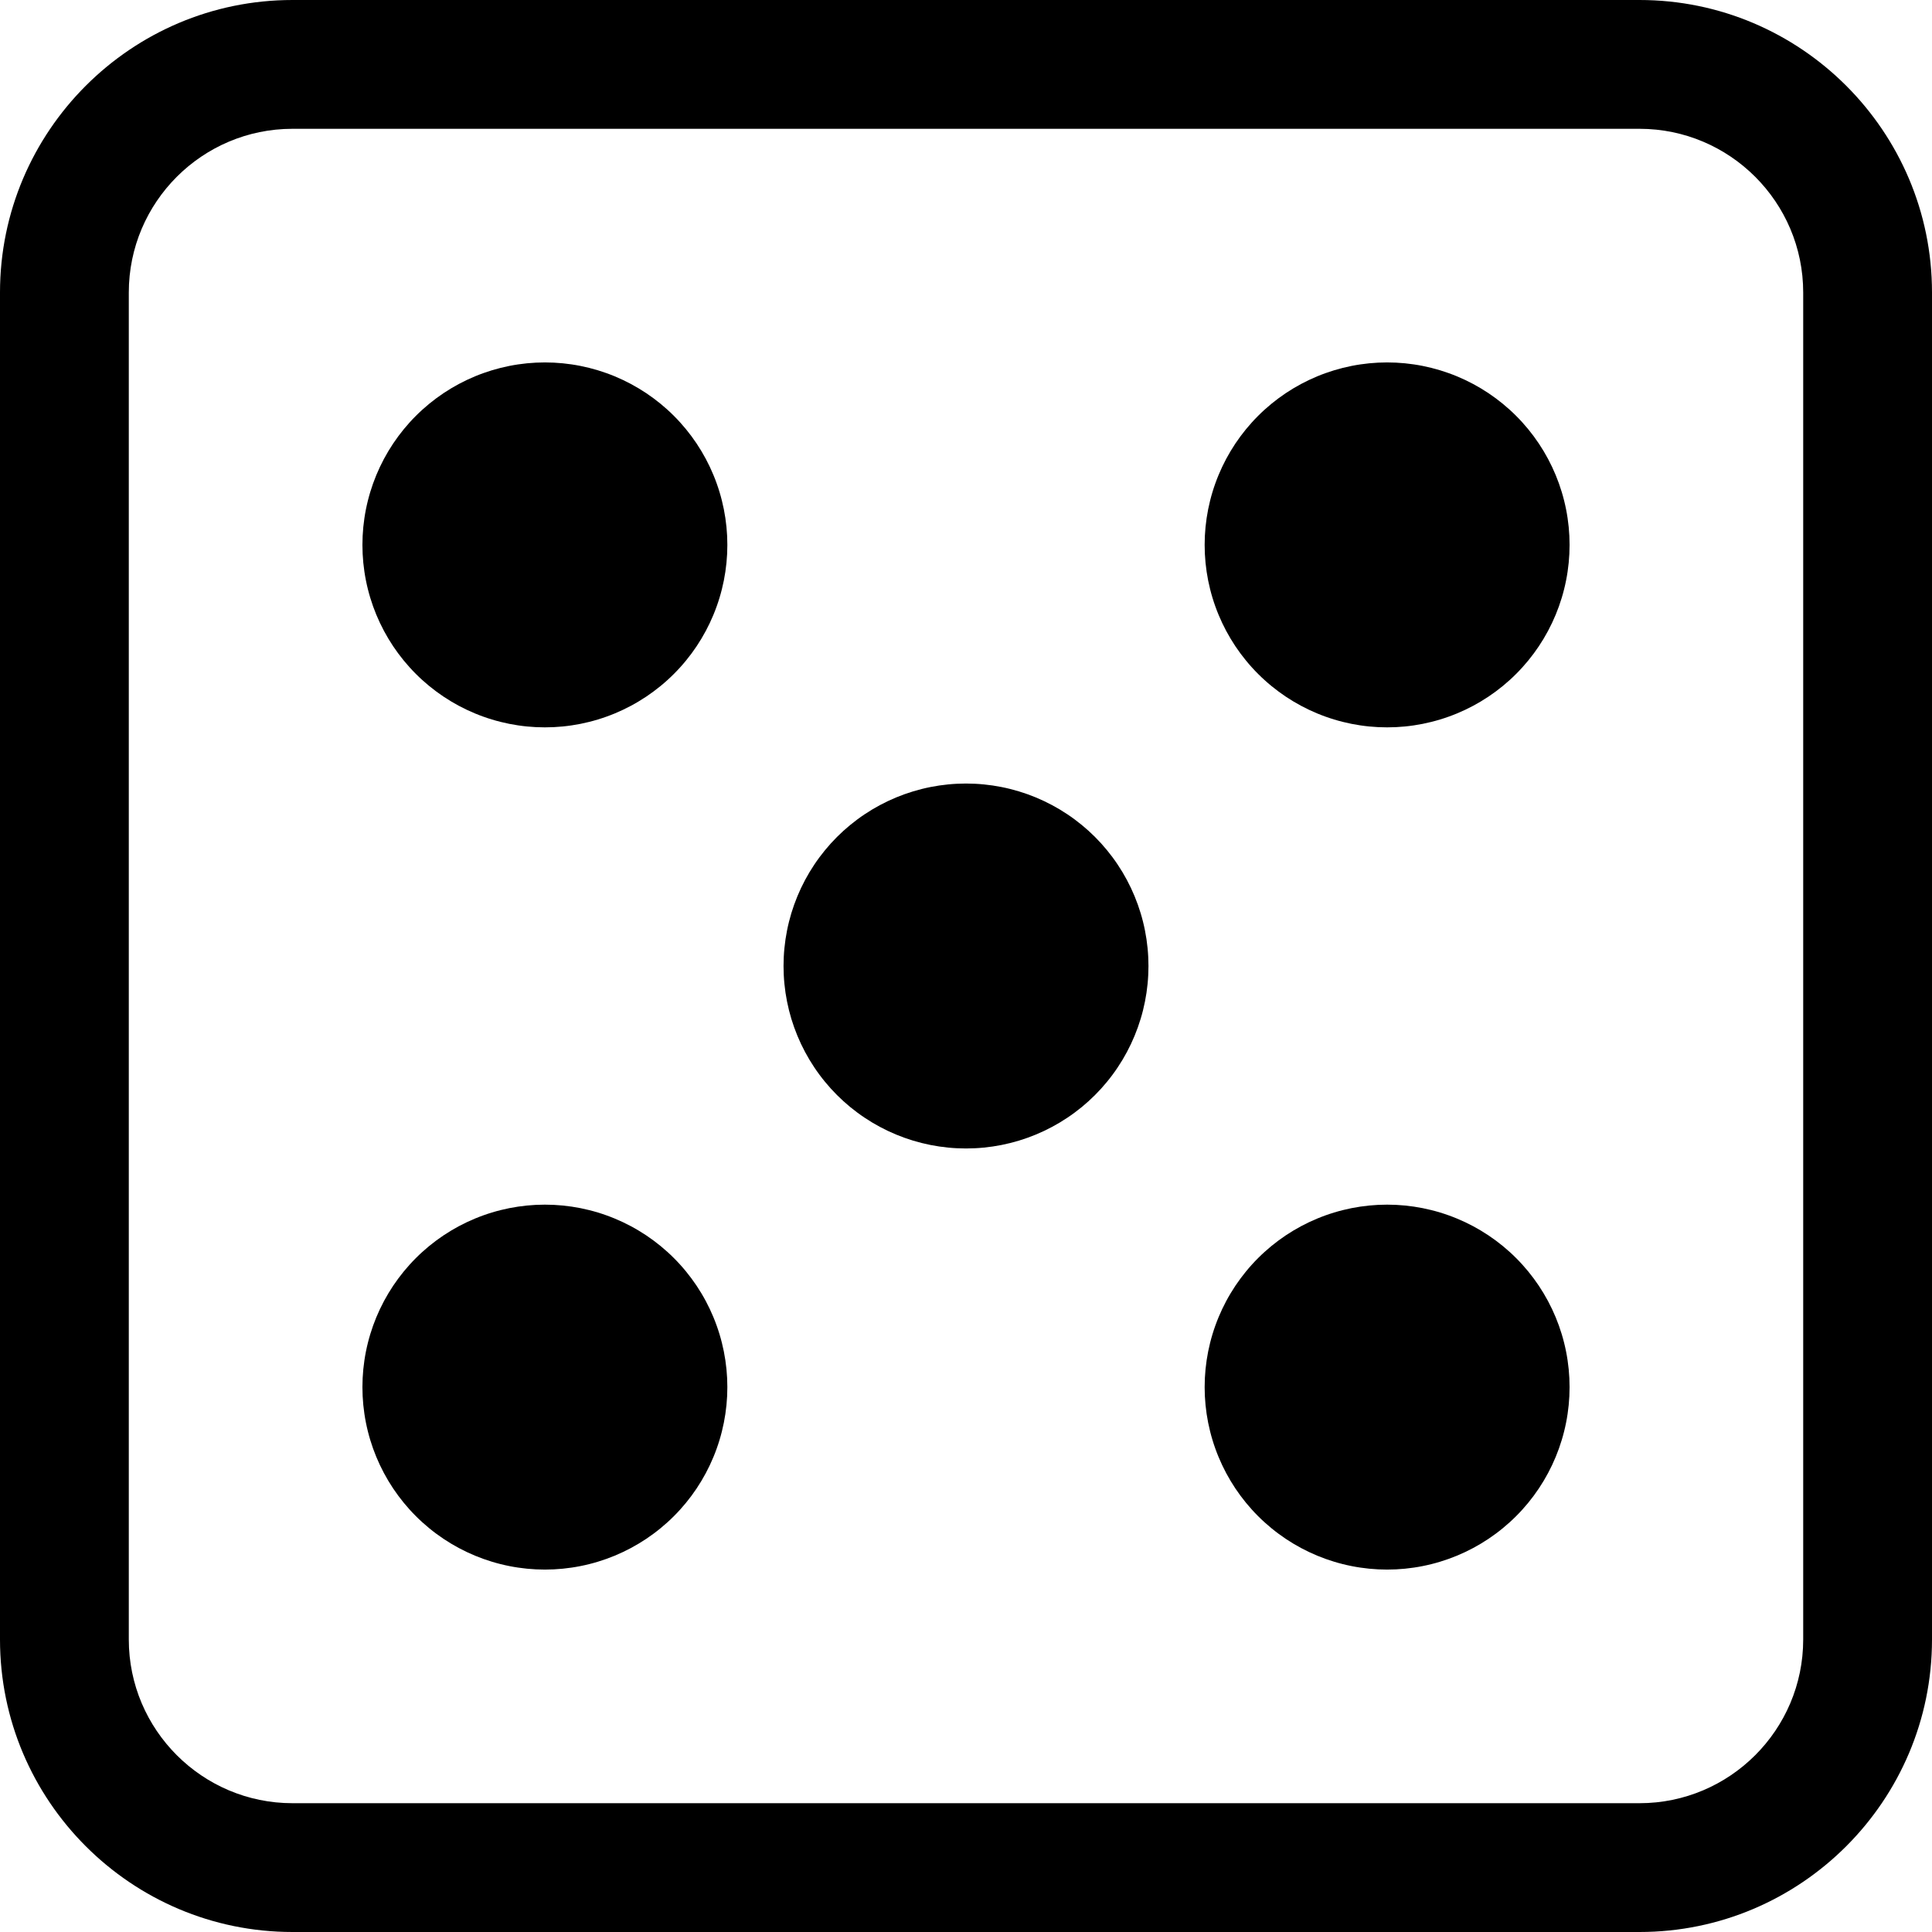
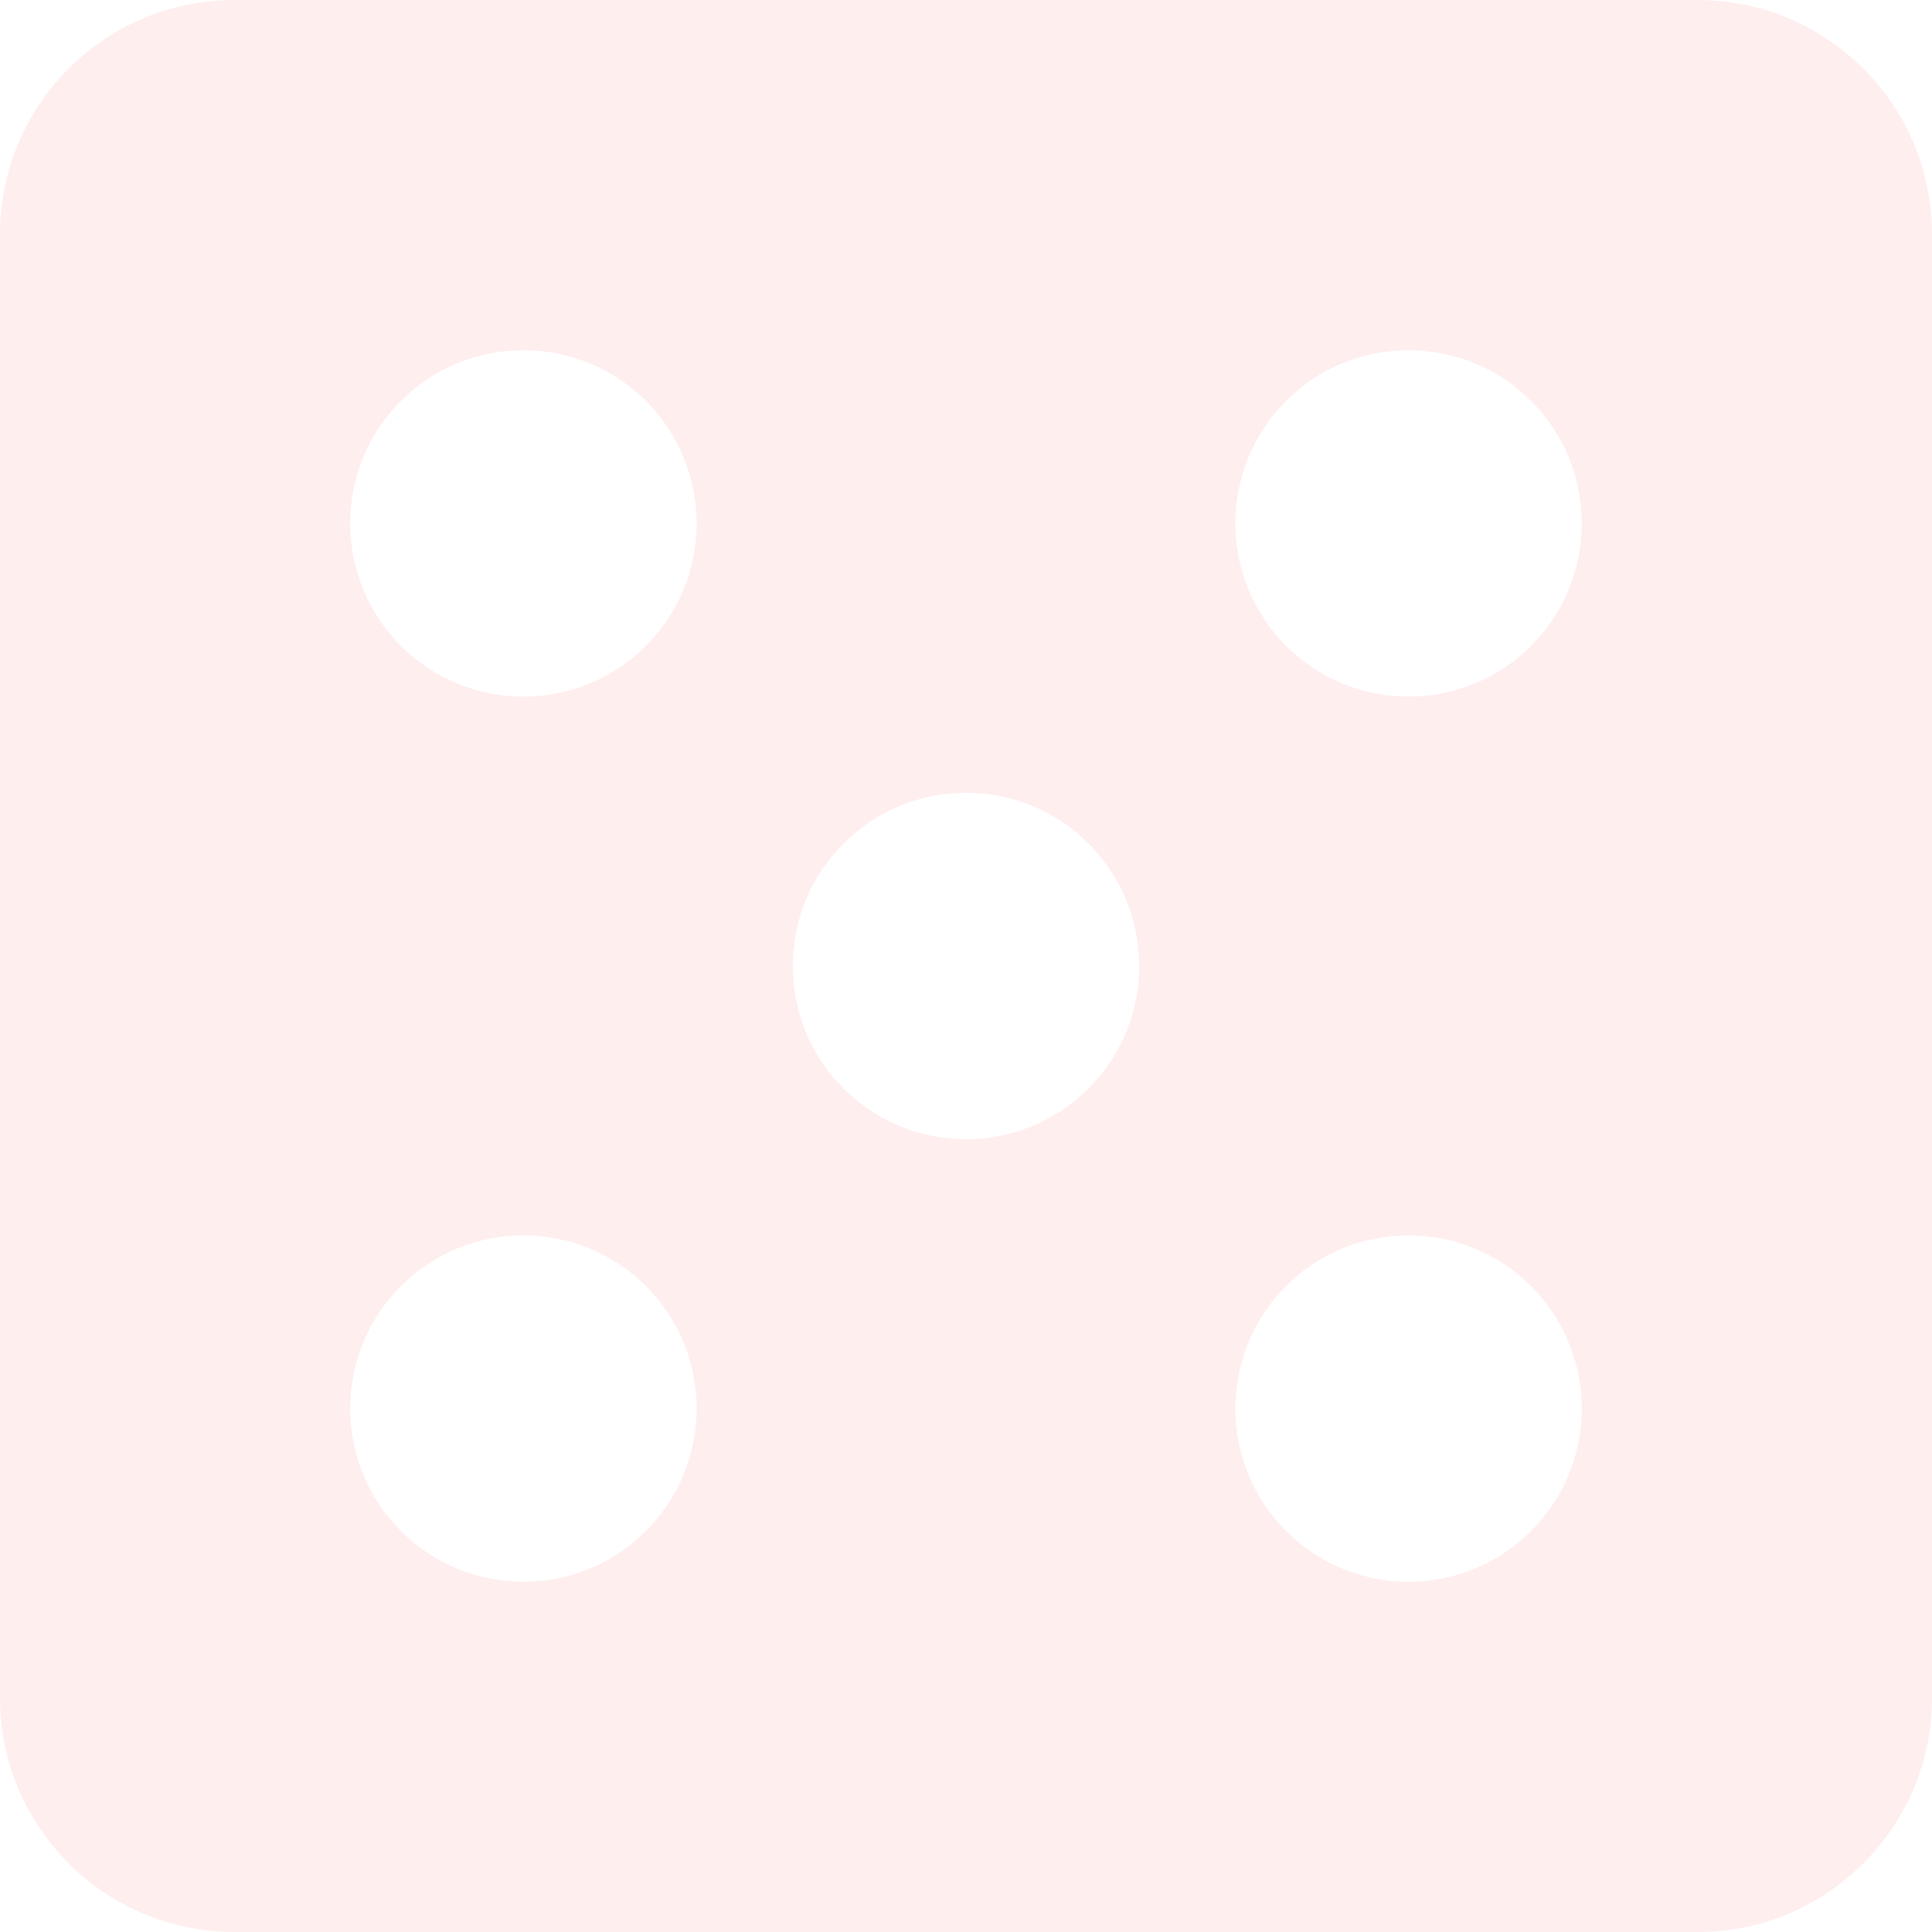
- <svg xmlns="http://www.w3.org/2000/svg" width="810" viewBox="0 0 810 810" height="810" version="1.0">
-   <path d="M 687.375 810 L 122.625 810 C 55.012 810 0 754.992 0 687.375 L 0 122.625 C 0 55.012 55.012 0 122.625 0 L 687.375 0 C 754.988 0 810 55.012 810 122.625 L 810 687.379 C 810 754.992 754.988 810 687.375 810 Z M 122.625 54 C 84.789 54 54 84.781 54 122.625 L 54 687.379 C 54 725.219 84.789 756 122.625 756 L 687.375 756 C 725.211 756 756 725.219 756 687.375 L 756 122.625 C 756 84.781 725.211 54 687.375 54 Z M 122.625 54" />
-   <path d="M 304.945 581.555 C 304.945 582.805 304.914 584.055 304.855 585.309 C 304.793 586.559 304.699 587.805 304.578 589.051 C 304.453 590.297 304.301 591.539 304.117 592.777 C 303.934 594.016 303.719 595.25 303.477 596.477 C 303.23 597.707 302.957 598.926 302.652 600.141 C 302.348 601.355 302.016 602.562 301.652 603.758 C 301.289 604.957 300.895 606.145 300.473 607.324 C 300.051 608.504 299.602 609.672 299.121 610.828 C 298.645 611.984 298.137 613.129 297.602 614.262 C 297.066 615.391 296.504 616.512 295.914 617.613 C 295.324 618.719 294.707 619.809 294.062 620.883 C 293.418 621.957 292.75 623.012 292.055 624.055 C 291.359 625.094 290.637 626.117 289.891 627.125 C 289.145 628.129 288.375 629.117 287.582 630.082 C 286.789 631.051 285.969 632 285.129 632.926 C 284.289 633.855 283.426 634.762 282.539 635.645 C 281.656 636.531 280.75 637.395 279.82 638.234 C 278.895 639.074 277.945 639.895 276.977 640.688 C 276.008 641.48 275.023 642.254 274.016 642.996 C 273.012 643.742 271.988 644.465 270.949 645.16 C 269.906 645.855 268.848 646.523 267.773 647.168 C 266.703 647.812 265.613 648.43 264.508 649.02 C 263.402 649.609 262.285 650.172 261.156 650.707 C 260.023 651.242 258.879 651.75 257.723 652.23 C 256.566 652.707 255.398 653.16 254.219 653.582 C 253.039 654.004 251.852 654.395 250.652 654.758 C 249.457 655.121 248.25 655.457 247.035 655.758 C 245.82 656.062 244.598 656.34 243.371 656.582 C 242.145 656.828 240.91 657.039 239.672 657.223 C 238.434 657.406 237.191 657.562 235.945 657.684 C 234.699 657.809 233.449 657.898 232.199 657.961 C 230.949 658.023 229.699 658.051 228.445 658.051 C 227.195 658.051 225.945 658.023 224.691 657.961 C 223.441 657.898 222.195 657.809 220.949 657.684 C 219.703 657.562 218.461 657.406 217.223 657.223 C 215.984 657.039 214.75 656.828 213.523 656.582 C 212.293 656.34 211.074 656.062 209.859 655.758 C 208.645 655.457 207.438 655.121 206.242 654.758 C 205.043 654.395 203.855 654.004 202.676 653.582 C 201.496 653.16 200.328 652.707 199.172 652.23 C 198.016 651.75 196.871 651.242 195.738 650.707 C 194.609 650.172 193.488 649.609 192.387 649.02 C 191.281 648.43 190.191 647.812 189.117 647.168 C 188.043 646.523 186.988 645.855 185.945 645.16 C 184.906 644.465 183.883 643.742 182.875 642.996 C 181.871 642.254 180.883 641.48 179.918 640.688 C 178.949 639.895 178 639.074 177.074 638.234 C 176.145 637.395 175.238 636.531 174.355 635.645 C 173.469 634.762 172.605 633.855 171.766 632.926 C 170.926 632 170.105 631.051 169.312 630.082 C 168.52 629.117 167.75 628.129 167.004 627.125 C 166.258 626.117 165.535 625.094 164.84 624.055 C 164.145 623.012 163.477 621.957 162.832 620.883 C 162.188 619.809 161.57 618.719 160.98 617.613 C 160.391 616.512 159.828 615.391 159.293 614.262 C 158.758 613.129 158.25 611.984 157.77 610.828 C 157.293 609.672 156.84 608.504 156.418 607.324 C 155.996 606.145 155.605 604.957 155.242 603.758 C 154.879 602.562 154.543 601.355 154.242 600.141 C 153.938 598.926 153.66 597.707 153.418 596.477 C 153.172 595.25 152.961 594.016 152.777 592.777 C 152.594 591.539 152.438 590.297 152.316 589.051 C 152.195 587.805 152.102 586.559 152.039 585.309 C 151.98 584.055 151.949 582.805 151.949 581.555 C 151.949 580.301 151.98 579.051 152.039 577.801 C 152.102 576.551 152.195 575.301 152.316 574.055 C 152.438 572.809 152.594 571.566 152.777 570.328 C 152.961 569.09 153.172 567.855 153.418 566.629 C 153.66 565.402 153.938 564.18 154.242 562.965 C 154.543 561.75 154.879 560.543 155.242 559.348 C 155.605 558.148 155.996 556.961 156.418 555.781 C 156.84 554.602 157.293 553.434 157.77 552.277 C 158.25 551.121 158.758 549.977 159.293 548.844 C 159.828 547.715 160.391 546.598 160.98 545.492 C 161.57 544.387 162.188 543.297 162.832 542.227 C 163.477 541.152 164.145 540.094 164.84 539.051 C 165.535 538.012 166.258 536.988 167.004 535.984 C 167.75 534.977 168.52 533.992 169.312 533.023 C 170.105 532.055 170.926 531.105 171.766 530.18 C 172.605 529.25 173.469 528.344 174.355 527.461 C 175.238 526.574 176.145 525.711 177.074 524.871 C 178 524.031 178.949 523.215 179.918 522.418 C 180.883 521.625 181.871 520.855 182.875 520.109 C 183.883 519.363 184.906 518.641 185.945 517.945 C 186.988 517.25 188.043 516.582 189.117 515.938 C 190.191 515.293 191.281 514.676 192.387 514.086 C 193.488 513.496 194.609 512.934 195.738 512.398 C 196.871 511.863 198.016 511.355 199.172 510.879 C 200.328 510.398 201.496 509.949 202.676 509.527 C 203.855 509.105 205.043 508.711 206.242 508.348 C 207.438 507.984 208.645 507.652 209.859 507.348 C 211.074 507.043 212.293 506.77 213.523 506.523 C 214.75 506.281 215.984 506.066 217.223 505.883 C 218.461 505.699 219.703 505.547 220.949 505.422 C 222.195 505.301 223.441 505.207 224.691 505.145 C 225.945 505.086 227.195 505.055 228.445 505.055 C 229.699 505.055 230.949 505.086 232.199 505.145 C 233.449 505.207 234.699 505.301 235.945 505.422 C 237.191 505.547 238.434 505.699 239.672 505.883 C 240.91 506.066 242.145 506.281 243.371 506.523 C 244.598 506.77 245.82 507.043 247.035 507.348 C 248.25 507.652 249.457 507.984 250.652 508.348 C 251.852 508.711 253.039 509.105 254.219 509.527 C 255.398 509.949 256.566 510.398 257.723 510.879 C 258.879 511.355 260.023 511.863 261.156 512.398 C 262.285 512.934 263.402 513.496 264.508 514.086 C 265.613 514.676 266.703 515.293 267.773 515.938 C 268.848 516.582 269.906 517.25 270.949 517.945 C 271.988 518.641 273.012 519.363 274.016 520.109 C 275.023 520.855 276.008 521.625 276.977 522.418 C 277.945 523.215 278.895 524.031 279.82 524.871 C 280.75 525.711 281.656 526.574 282.539 527.461 C 283.426 528.344 284.289 529.25 285.129 530.18 C 285.969 531.105 286.789 532.055 287.582 533.023 C 288.375 533.992 289.145 534.977 289.891 535.984 C 290.637 536.988 291.359 538.012 292.055 539.051 C 292.75 540.094 293.418 541.152 294.062 542.227 C 294.707 543.297 295.324 544.387 295.914 545.492 C 296.504 546.598 297.066 547.715 297.602 548.844 C 298.137 549.977 298.645 551.121 299.121 552.277 C 299.602 553.434 300.051 554.602 300.473 555.781 C 300.895 556.961 301.289 558.148 301.652 559.348 C 302.016 560.543 302.348 561.75 302.652 562.965 C 302.957 564.18 303.23 565.402 303.477 566.629 C 303.719 567.855 303.934 569.09 304.117 570.328 C 304.301 571.566 304.453 572.809 304.578 574.055 C 304.699 575.301 304.793 576.551 304.855 577.801 C 304.914 579.051 304.945 580.301 304.945 581.555 Z M 304.945 581.555" />
-   <path d="M 658.051 228.445 C 658.051 229.699 658.02 230.949 657.961 232.199 C 657.898 233.453 657.805 234.699 657.684 235.945 C 657.562 237.191 657.406 238.434 657.223 239.672 C 657.039 240.91 656.828 242.145 656.582 243.371 C 656.34 244.598 656.062 245.82 655.758 247.035 C 655.457 248.25 655.121 249.457 654.758 250.652 C 654.395 251.852 654.004 253.039 653.582 254.219 C 653.16 255.398 652.707 256.566 652.23 257.723 C 651.75 258.879 651.242 260.023 650.707 261.156 C 650.172 262.285 649.609 263.406 649.02 264.508 C 648.43 265.613 647.812 266.703 647.168 267.777 C 646.523 268.848 645.855 269.906 645.16 270.949 C 644.465 271.988 643.742 273.012 642.996 274.02 C 642.25 275.023 641.48 276.012 640.688 276.977 C 639.895 277.945 639.074 278.895 638.234 279.82 C 637.395 280.75 636.531 281.656 635.645 282.539 C 634.762 283.426 633.855 284.289 632.926 285.129 C 632 285.969 631.051 286.789 630.082 287.582 C 629.117 288.375 628.129 289.145 627.125 289.891 C 626.117 290.637 625.094 291.359 624.055 292.055 C 623.012 292.75 621.957 293.418 620.883 294.062 C 619.809 294.707 618.719 295.324 617.613 295.914 C 616.512 296.504 615.391 297.066 614.262 297.602 C 613.129 298.137 611.984 298.645 610.828 299.125 C 609.672 299.602 608.504 300.055 607.324 300.473 C 606.145 300.895 604.957 301.289 603.758 301.652 C 602.562 302.016 601.355 302.348 600.141 302.652 C 598.926 302.957 597.707 303.23 596.477 303.477 C 595.25 303.719 594.016 303.934 592.777 304.117 C 591.539 304.301 590.297 304.457 589.051 304.578 C 587.805 304.699 586.559 304.793 585.305 304.855 C 584.055 304.914 582.805 304.945 581.555 304.945 C 580.301 304.945 579.051 304.914 577.801 304.855 C 576.551 304.793 575.301 304.699 574.055 304.578 C 572.809 304.457 571.566 304.301 570.328 304.117 C 569.09 303.934 567.855 303.719 566.629 303.477 C 565.402 303.23 564.18 302.957 562.965 302.652 C 561.75 302.348 560.543 302.016 559.348 301.652 C 558.148 301.289 556.961 300.895 555.781 300.473 C 554.602 300.055 553.434 299.602 552.277 299.125 C 551.121 298.645 549.977 298.137 548.844 297.602 C 547.715 297.066 546.594 296.504 545.492 295.914 C 544.387 295.324 543.297 294.707 542.223 294.062 C 541.152 293.418 540.094 292.75 539.051 292.055 C 538.012 291.359 536.988 290.637 535.984 289.891 C 534.977 289.145 533.992 288.375 533.023 287.582 C 532.055 286.789 531.105 285.969 530.18 285.129 C 529.25 284.289 528.344 283.426 527.461 282.539 C 526.574 281.656 525.711 280.75 524.871 279.82 C 524.031 278.895 523.211 277.945 522.418 276.977 C 521.625 276.012 520.855 275.023 520.109 274.02 C 519.363 273.012 518.641 271.988 517.945 270.949 C 517.25 269.906 516.582 268.848 515.938 267.777 C 515.293 266.703 514.676 265.613 514.086 264.508 C 513.496 263.406 512.934 262.285 512.398 261.156 C 511.863 260.023 511.355 258.879 510.879 257.723 C 510.398 256.566 509.949 255.398 509.527 254.219 C 509.105 253.039 508.711 251.852 508.348 250.652 C 507.984 249.457 507.652 248.25 507.348 247.035 C 507.043 245.82 506.77 244.598 506.523 243.371 C 506.281 242.145 506.066 240.91 505.883 239.672 C 505.699 238.434 505.547 237.191 505.422 235.945 C 505.301 234.699 505.207 233.453 505.145 232.199 C 505.086 230.949 505.055 229.699 505.055 228.445 C 505.055 227.195 505.086 225.945 505.145 224.695 C 505.207 223.441 505.301 222.195 505.422 220.949 C 505.547 219.703 505.699 218.461 505.883 217.223 C 506.066 215.984 506.281 214.75 506.523 213.523 C 506.77 212.297 507.043 211.074 507.348 209.859 C 507.652 208.645 507.984 207.438 508.348 206.242 C 508.711 205.043 509.105 203.855 509.527 202.676 C 509.949 201.496 510.398 200.328 510.879 199.172 C 511.355 198.016 511.863 196.871 512.398 195.738 C 512.934 194.609 513.496 193.488 514.086 192.387 C 514.676 191.281 515.293 190.191 515.938 189.117 C 516.582 188.047 517.25 186.988 517.945 185.945 C 518.641 184.906 519.363 183.883 520.109 182.875 C 520.855 181.871 521.625 180.883 522.418 179.918 C 523.211 178.949 524.031 178 524.871 177.074 C 525.711 176.145 526.574 175.238 527.461 174.355 C 528.344 173.469 529.25 172.605 530.18 171.766 C 531.105 170.926 532.055 170.105 533.023 169.312 C 533.992 168.52 534.977 167.75 535.984 167.004 C 536.988 166.258 538.012 165.535 539.051 164.84 C 540.094 164.145 541.152 163.477 542.223 162.832 C 543.297 162.188 544.387 161.57 545.492 160.98 C 546.594 160.391 547.715 159.828 548.844 159.293 C 549.977 158.758 551.121 158.25 552.277 157.77 C 553.434 157.293 554.602 156.84 555.781 156.422 C 556.961 156 558.148 155.605 559.348 155.242 C 560.543 154.879 561.75 154.547 562.965 154.242 C 564.18 153.938 565.402 153.664 566.629 153.418 C 567.855 153.172 569.09 152.961 570.328 152.777 C 571.566 152.594 572.809 152.438 574.055 152.316 C 575.301 152.195 576.551 152.102 577.801 152.039 C 579.051 151.98 580.301 151.949 581.555 151.949 C 582.805 151.949 584.055 151.98 585.305 152.039 C 586.559 152.102 587.805 152.195 589.051 152.316 C 590.297 152.438 591.539 152.594 592.777 152.777 C 594.016 152.961 595.25 153.172 596.477 153.418 C 597.703 153.664 598.926 153.938 600.141 154.242 C 601.355 154.547 602.562 154.879 603.758 155.242 C 604.957 155.605 606.145 156 607.324 156.422 C 608.504 156.84 609.672 157.293 610.828 157.77 C 611.984 158.25 613.129 158.758 614.262 159.293 C 615.391 159.828 616.512 160.391 617.613 160.98 C 618.719 161.57 619.809 162.188 620.883 162.832 C 621.957 163.477 623.012 164.145 624.055 164.84 C 625.094 165.535 626.117 166.258 627.125 167.004 C 628.129 167.75 629.117 168.52 630.082 169.312 C 631.051 170.105 632 170.926 632.926 171.766 C 633.855 172.605 634.762 173.469 635.645 174.355 C 636.531 175.238 637.395 176.145 638.234 177.074 C 639.074 178 639.895 178.949 640.688 179.918 C 641.48 180.883 642.25 181.871 642.996 182.875 C 643.742 183.883 644.465 184.906 645.16 185.945 C 645.855 186.988 646.523 188.047 647.168 189.117 C 647.812 190.191 648.43 191.281 649.02 192.387 C 649.609 193.488 650.172 194.609 650.707 195.738 C 651.242 196.871 651.75 198.016 652.23 199.172 C 652.707 200.328 653.16 201.496 653.582 202.676 C 654.004 203.855 654.395 205.043 654.758 206.242 C 655.121 207.438 655.457 208.645 655.758 209.859 C 656.062 211.074 656.34 212.297 656.582 213.523 C 656.828 214.75 657.039 215.984 657.223 217.223 C 657.406 218.461 657.562 219.703 657.684 220.949 C 657.805 222.195 657.898 223.441 657.961 224.695 C 658.02 225.945 658.051 227.195 658.051 228.445 Z M 658.051 228.445" />
-   <path d="M 658.051 581.555 C 658.051 582.805 658.02 584.055 657.961 585.309 C 657.898 586.559 657.805 587.805 657.684 589.051 C 657.562 590.297 657.406 591.539 657.223 592.777 C 657.039 594.016 656.828 595.25 656.582 596.477 C 656.34 597.707 656.062 598.926 655.758 600.141 C 655.457 601.355 655.121 602.562 654.758 603.758 C 654.395 604.957 654.004 606.145 653.582 607.324 C 653.16 608.504 652.707 609.672 652.23 610.828 C 651.75 611.984 651.242 613.129 650.707 614.262 C 650.172 615.391 649.609 616.512 649.02 617.613 C 648.43 618.719 647.812 619.809 647.168 620.883 C 646.523 621.957 645.855 623.012 645.16 624.055 C 644.465 625.094 643.742 626.117 642.996 627.125 C 642.25 628.129 641.48 629.117 640.688 630.082 C 639.895 631.051 639.074 632 638.234 632.926 C 637.395 633.855 636.531 634.762 635.645 635.645 C 634.762 636.531 633.855 637.395 632.926 638.234 C 632 639.074 631.051 639.895 630.082 640.688 C 629.117 641.48 628.129 642.254 627.125 642.996 C 626.117 643.742 625.094 644.465 624.055 645.16 C 623.012 645.855 621.957 646.523 620.883 647.168 C 619.809 647.812 618.719 648.43 617.613 649.02 C 616.512 649.609 615.391 650.172 614.262 650.707 C 613.129 651.242 611.984 651.75 610.828 652.23 C 609.672 652.707 608.504 653.16 607.324 653.582 C 606.145 654.004 604.957 654.395 603.758 654.758 C 602.562 655.121 601.355 655.457 600.141 655.758 C 598.926 656.062 597.707 656.34 596.477 656.582 C 595.25 656.828 594.016 657.039 592.777 657.223 C 591.539 657.406 590.297 657.562 589.051 657.684 C 587.805 657.809 586.559 657.898 585.305 657.961 C 584.055 658.023 582.805 658.051 581.555 658.051 C 580.301 658.051 579.051 658.023 577.801 657.961 C 576.551 657.898 575.301 657.809 574.055 657.684 C 572.809 657.562 571.566 657.406 570.328 657.223 C 569.09 657.039 567.855 656.828 566.629 656.582 C 565.402 656.34 564.18 656.062 562.965 655.758 C 561.75 655.457 560.543 655.121 559.348 654.758 C 558.148 654.395 556.961 654.004 555.781 653.582 C 554.602 653.16 553.434 652.707 552.277 652.23 C 551.121 651.75 549.977 651.242 548.844 650.707 C 547.715 650.172 546.594 649.609 545.492 649.02 C 544.387 648.43 543.297 647.812 542.223 647.168 C 541.152 646.523 540.094 645.855 539.051 645.16 C 538.012 644.465 536.988 643.742 535.984 642.996 C 534.977 642.254 533.992 641.48 533.023 640.688 C 532.055 639.895 531.105 639.074 530.18 638.234 C 529.25 637.395 528.344 636.531 527.461 635.645 C 526.574 634.762 525.711 633.855 524.871 632.926 C 524.031 632 523.211 631.051 522.418 630.082 C 521.625 629.117 520.855 628.129 520.109 627.125 C 519.363 626.117 518.641 625.094 517.945 624.055 C 517.25 623.012 516.582 621.957 515.938 620.883 C 515.293 619.809 514.676 618.719 514.086 617.613 C 513.496 616.512 512.934 615.391 512.398 614.262 C 511.863 613.129 511.355 611.984 510.879 610.828 C 510.398 609.672 509.949 608.504 509.527 607.324 C 509.105 606.145 508.711 604.957 508.348 603.758 C 507.984 602.562 507.652 601.355 507.348 600.141 C 507.043 598.926 506.77 597.707 506.523 596.477 C 506.281 595.25 506.066 594.016 505.883 592.777 C 505.699 591.539 505.547 590.297 505.422 589.051 C 505.301 587.805 505.207 586.559 505.145 585.309 C 505.086 584.055 505.055 582.805 505.055 581.555 C 505.055 580.301 505.086 579.051 505.145 577.801 C 505.207 576.551 505.301 575.301 505.422 574.055 C 505.547 572.809 505.699 571.566 505.883 570.328 C 506.066 569.09 506.281 567.855 506.523 566.629 C 506.77 565.402 507.043 564.18 507.348 562.965 C 507.652 561.75 507.984 560.543 508.348 559.348 C 508.711 558.148 509.105 556.961 509.527 555.781 C 509.949 554.602 510.398 553.434 510.879 552.277 C 511.355 551.121 511.863 549.977 512.398 548.844 C 512.934 547.715 513.496 546.598 514.086 545.492 C 514.676 544.387 515.293 543.297 515.938 542.227 C 516.582 541.152 517.25 540.094 517.945 539.051 C 518.641 538.012 519.363 536.988 520.109 535.984 C 520.855 534.977 521.625 533.992 522.418 533.023 C 523.211 532.055 524.031 531.105 524.871 530.18 C 525.711 529.25 526.574 528.344 527.461 527.461 C 528.344 526.574 529.25 525.711 530.18 524.871 C 531.105 524.031 532.055 523.215 533.023 522.418 C 533.992 521.625 534.977 520.855 535.984 520.109 C 536.988 519.363 538.012 518.641 539.051 517.945 C 540.094 517.25 541.152 516.582 542.223 515.938 C 543.297 515.293 544.387 514.676 545.492 514.086 C 546.594 513.496 547.715 512.934 548.844 512.398 C 549.977 511.863 551.121 511.355 552.277 510.879 C 553.434 510.398 554.602 509.949 555.781 509.527 C 556.961 509.105 558.148 508.711 559.348 508.348 C 560.543 507.984 561.75 507.652 562.965 507.348 C 564.18 507.043 565.402 506.77 566.629 506.523 C 567.855 506.281 569.09 506.066 570.328 505.883 C 571.566 505.699 572.809 505.547 574.055 505.422 C 575.301 505.301 576.551 505.207 577.801 505.145 C 579.051 505.086 580.301 505.055 581.555 505.055 C 582.805 505.055 584.055 505.086 585.305 505.145 C 586.559 505.207 587.805 505.301 589.051 505.422 C 590.297 505.547 591.539 505.699 592.777 505.883 C 594.016 506.066 595.25 506.281 596.477 506.523 C 597.703 506.77 598.926 507.043 600.141 507.348 C 601.355 507.652 602.562 507.984 603.758 508.348 C 604.957 508.711 606.145 509.105 607.324 509.527 C 608.504 509.949 609.672 510.398 610.828 510.879 C 611.984 511.355 613.129 511.863 614.262 512.398 C 615.391 512.934 616.512 513.496 617.613 514.086 C 618.719 514.676 619.809 515.293 620.883 515.938 C 621.957 516.582 623.012 517.25 624.055 517.945 C 625.094 518.641 626.117 519.363 627.125 520.109 C 628.129 520.855 629.117 521.625 630.082 522.418 C 631.051 523.215 632 524.031 632.926 524.871 C 633.855 525.711 634.762 526.574 635.645 527.461 C 636.531 528.344 637.395 529.25 638.234 530.18 C 639.074 531.105 639.895 532.055 640.688 533.023 C 641.48 533.992 642.25 534.977 642.996 535.984 C 643.742 536.988 644.465 538.012 645.16 539.051 C 645.855 540.094 646.523 541.152 647.168 542.227 C 647.812 543.297 648.43 544.387 649.02 545.492 C 649.609 546.598 650.172 547.715 650.707 548.844 C 651.242 549.977 651.75 551.121 652.23 552.277 C 652.707 553.434 653.16 554.602 653.582 555.781 C 654.004 556.961 654.395 558.148 654.758 559.348 C 655.121 560.543 655.457 561.75 655.758 562.965 C 656.062 564.18 656.34 565.402 656.582 566.629 C 656.828 567.855 657.039 569.09 657.223 570.328 C 657.406 571.566 657.562 572.809 657.684 574.055 C 657.805 575.301 657.898 576.551 657.961 577.801 C 658.02 579.051 658.051 580.301 658.051 581.555 Z M 658.051 581.555" />
-   <path d="M 304.945 228.445 C 304.945 229.699 304.914 230.949 304.855 232.199 C 304.793 233.453 304.699 234.699 304.578 235.945 C 304.453 237.191 304.301 238.434 304.117 239.672 C 303.934 240.91 303.719 242.145 303.477 243.371 C 303.23 244.598 302.957 245.82 302.652 247.035 C 302.348 248.25 302.016 249.457 301.652 250.652 C 301.289 251.852 300.895 253.039 300.473 254.219 C 300.051 255.398 299.602 256.566 299.121 257.723 C 298.645 258.879 298.137 260.023 297.602 261.156 C 297.066 262.285 296.504 263.406 295.914 264.508 C 295.324 265.613 294.707 266.703 294.062 267.777 C 293.418 268.848 292.75 269.906 292.055 270.949 C 291.359 271.988 290.637 273.012 289.891 274.02 C 289.145 275.023 288.375 276.012 287.582 276.977 C 286.789 277.945 285.969 278.895 285.129 279.82 C 284.289 280.75 283.426 281.656 282.539 282.539 C 281.656 283.426 280.75 284.289 279.82 285.129 C 278.895 285.969 277.945 286.789 276.977 287.582 C 276.008 288.375 275.023 289.145 274.016 289.891 C 273.012 290.637 271.988 291.359 270.949 292.055 C 269.906 292.75 268.848 293.418 267.773 294.062 C 266.703 294.707 265.613 295.324 264.508 295.914 C 263.402 296.504 262.285 297.066 261.156 297.602 C 260.023 298.137 258.879 298.645 257.723 299.125 C 256.566 299.602 255.398 300.055 254.219 300.473 C 253.039 300.895 251.852 301.289 250.652 301.652 C 249.457 302.016 248.25 302.348 247.035 302.652 C 245.82 302.957 244.598 303.23 243.371 303.477 C 242.145 303.719 240.91 303.934 239.672 304.117 C 238.434 304.301 237.191 304.457 235.945 304.578 C 234.699 304.699 233.449 304.793 232.199 304.855 C 230.949 304.914 229.699 304.945 228.445 304.945 C 227.195 304.945 225.945 304.914 224.691 304.855 C 223.441 304.793 222.195 304.699 220.949 304.578 C 219.703 304.457 218.461 304.301 217.223 304.117 C 215.984 303.934 214.75 303.719 213.523 303.477 C 212.293 303.23 211.074 302.957 209.859 302.652 C 208.645 302.348 207.438 302.016 206.242 301.652 C 205.043 301.289 203.855 300.895 202.676 300.473 C 201.496 300.055 200.328 299.602 199.172 299.125 C 198.016 298.645 196.871 298.137 195.738 297.602 C 194.609 297.066 193.488 296.504 192.387 295.914 C 191.281 295.324 190.191 294.707 189.117 294.062 C 188.043 293.418 186.988 292.75 185.945 292.055 C 184.906 291.359 183.883 290.637 182.875 289.891 C 181.871 289.145 180.883 288.375 179.918 287.582 C 178.949 286.789 178 285.969 177.074 285.129 C 176.145 284.289 175.238 283.426 174.355 282.539 C 173.469 281.656 172.605 280.75 171.766 279.82 C 170.926 278.895 170.105 277.945 169.312 276.977 C 168.52 276.012 167.75 275.023 167.004 274.02 C 166.258 273.012 165.535 271.988 164.84 270.949 C 164.145 269.906 163.477 268.848 162.832 267.777 C 162.188 266.703 161.57 265.613 160.98 264.508 C 160.391 263.406 159.828 262.285 159.293 261.156 C 158.758 260.023 158.25 258.879 157.77 257.723 C 157.293 256.566 156.84 255.398 156.418 254.219 C 155.996 253.039 155.605 251.852 155.242 250.652 C 154.879 249.457 154.543 248.25 154.242 247.035 C 153.938 245.82 153.66 244.598 153.418 243.371 C 153.172 242.145 152.961 240.91 152.777 239.672 C 152.594 238.434 152.438 237.191 152.316 235.945 C 152.195 234.699 152.102 233.453 152.039 232.199 C 151.98 230.949 151.949 229.699 151.949 228.445 C 151.949 227.195 151.98 225.945 152.039 224.695 C 152.102 223.441 152.195 222.195 152.316 220.949 C 152.438 219.703 152.594 218.461 152.777 217.223 C 152.961 215.984 153.172 214.75 153.418 213.523 C 153.66 212.297 153.938 211.074 154.242 209.859 C 154.543 208.645 154.879 207.438 155.242 206.242 C 155.605 205.043 155.996 203.855 156.418 202.676 C 156.84 201.496 157.293 200.328 157.77 199.172 C 158.25 198.016 158.758 196.871 159.293 195.738 C 159.828 194.609 160.391 193.488 160.98 192.387 C 161.57 191.281 162.188 190.191 162.832 189.117 C 163.477 188.047 164.145 186.988 164.84 185.945 C 165.535 184.906 166.258 183.883 167.004 182.875 C 167.75 181.871 168.52 180.883 169.312 179.918 C 170.105 178.949 170.926 178 171.766 177.074 C 172.605 176.145 173.469 175.238 174.355 174.355 C 175.238 173.469 176.145 172.605 177.074 171.766 C 178 170.926 178.949 170.105 179.918 169.312 C 180.883 168.52 181.871 167.75 182.875 167.004 C 183.883 166.258 184.906 165.535 185.945 164.84 C 186.988 164.145 188.043 163.477 189.117 162.832 C 190.191 162.188 191.281 161.57 192.387 160.98 C 193.488 160.391 194.609 159.828 195.738 159.293 C 196.871 158.758 198.016 158.25 199.172 157.77 C 200.328 157.293 201.496 156.84 202.676 156.422 C 203.855 156 205.043 155.605 206.242 155.242 C 207.438 154.879 208.645 154.547 209.859 154.242 C 211.074 153.938 212.293 153.664 213.523 153.418 C 214.75 153.172 215.984 152.961 217.223 152.777 C 218.461 152.594 219.703 152.438 220.949 152.316 C 222.195 152.195 223.441 152.102 224.691 152.039 C 225.945 151.98 227.195 151.949 228.445 151.949 C 229.699 151.949 230.949 151.98 232.199 152.039 C 233.449 152.102 234.699 152.195 235.945 152.316 C 237.191 152.438 238.434 152.594 239.672 152.777 C 240.91 152.961 242.145 153.172 243.371 153.418 C 244.598 153.664 245.82 153.938 247.035 154.242 C 248.25 154.547 249.457 154.879 250.652 155.242 C 251.852 155.605 253.039 156 254.219 156.422 C 255.398 156.84 256.566 157.293 257.723 157.77 C 258.879 158.25 260.023 158.758 261.156 159.293 C 262.285 159.828 263.402 160.391 264.508 160.98 C 265.613 161.57 266.703 162.188 267.773 162.832 C 268.848 163.477 269.906 164.145 270.949 164.84 C 271.988 165.535 273.012 166.258 274.016 167.004 C 275.023 167.75 276.008 168.52 276.977 169.312 C 277.945 170.105 278.895 170.926 279.82 171.766 C 280.75 172.605 281.656 173.469 282.539 174.355 C 283.426 175.238 284.289 176.145 285.129 177.074 C 285.969 178 286.789 178.949 287.582 179.918 C 288.375 180.883 289.145 181.871 289.891 182.875 C 290.637 183.883 291.359 184.906 292.055 185.945 C 292.75 186.988 293.418 188.047 294.062 189.117 C 294.707 190.191 295.324 191.281 295.914 192.387 C 296.504 193.488 297.066 194.609 297.602 195.738 C 298.137 196.871 298.645 198.016 299.121 199.172 C 299.602 200.328 300.051 201.496 300.473 202.676 C 300.895 203.855 301.289 205.043 301.652 206.242 C 302.016 207.438 302.348 208.645 302.652 209.859 C 302.957 211.074 303.23 212.297 303.477 213.523 C 303.719 214.75 303.934 215.984 304.117 217.223 C 304.301 218.461 304.453 219.703 304.578 220.949 C 304.699 222.195 304.793 223.441 304.855 224.695 C 304.914 225.945 304.945 227.195 304.945 228.445 Z M 304.945 228.445" />
-   <path d="M 481.5 405 C 481.5 406.254 481.469 407.504 481.406 408.754 C 481.344 410.004 481.254 411.254 481.129 412.5 C 481.008 413.746 480.855 414.988 480.672 416.227 C 480.488 417.465 480.273 418.695 480.027 419.926 C 479.785 421.152 479.512 422.375 479.207 423.59 C 478.902 424.801 478.57 426.008 478.203 427.207 C 477.84 428.406 477.449 429.594 477.027 430.773 C 476.605 431.949 476.156 433.117 475.676 434.273 C 475.195 435.434 474.691 436.574 474.152 437.707 C 473.617 438.84 473.055 439.957 472.465 441.062 C 471.875 442.164 471.258 443.254 470.617 444.328 C 469.973 445.402 469.301 446.461 468.605 447.5 C 467.91 448.543 467.191 449.566 466.445 450.57 C 465.699 451.578 464.93 452.562 464.133 453.531 C 463.34 454.5 462.523 455.445 461.684 456.375 C 460.84 457.301 459.977 458.207 459.094 459.094 C 458.207 459.977 457.301 460.84 456.375 461.684 C 455.445 462.523 454.5 463.34 453.531 464.137 C 452.562 464.93 451.574 465.699 450.57 466.445 C 449.566 467.191 448.543 467.91 447.5 468.605 C 446.461 469.301 445.402 469.973 444.328 470.617 C 443.254 471.258 442.164 471.875 441.062 472.465 C 439.957 473.055 438.84 473.621 437.707 474.156 C 436.574 474.691 435.43 475.195 434.273 475.676 C 433.117 476.156 431.949 476.605 430.773 477.027 C 429.594 477.449 428.406 477.844 427.207 478.207 C 426.008 478.57 424.801 478.902 423.586 479.207 C 422.375 479.512 421.152 479.785 419.926 480.031 C 418.695 480.273 417.465 480.488 416.227 480.672 C 414.984 480.855 413.742 481.008 412.5 481.133 C 411.254 481.254 410.004 481.348 408.754 481.406 C 407.504 481.469 406.25 481.5 405 481.5 C 403.746 481.5 402.496 481.469 401.246 481.406 C 399.996 481.348 398.746 481.254 397.5 481.133 C 396.254 481.008 395.012 480.855 393.773 480.672 C 392.535 480.488 391.305 480.273 390.074 480.031 C 388.848 479.785 387.625 479.512 386.414 479.207 C 385.199 478.902 383.992 478.57 382.793 478.207 C 381.594 477.844 380.406 477.449 379.227 477.027 C 378.051 476.605 376.883 476.156 375.727 475.676 C 374.566 475.195 373.426 474.691 372.293 474.156 C 371.16 473.621 370.043 473.055 368.938 472.465 C 367.836 471.875 366.746 471.258 365.672 470.617 C 364.598 469.973 363.539 469.301 362.5 468.605 C 361.457 467.91 360.434 467.191 359.43 466.445 C 358.426 465.699 357.438 464.93 356.469 464.137 C 355.5 463.34 354.555 462.523 353.625 461.684 C 352.699 460.84 351.793 459.977 350.906 459.094 C 350.023 458.207 349.16 457.301 348.316 456.375 C 347.477 455.445 346.66 454.5 345.867 453.531 C 345.07 452.562 344.301 451.578 343.555 450.57 C 342.809 449.566 342.09 448.543 341.395 447.5 C 340.699 446.461 340.027 445.402 339.383 444.328 C 338.742 443.254 338.125 442.164 337.535 441.062 C 336.945 439.957 336.379 438.84 335.844 437.707 C 335.309 436.574 334.805 435.434 334.324 434.273 C 333.844 433.117 333.395 431.949 332.973 430.773 C 332.551 429.594 332.16 428.406 331.793 427.207 C 331.43 426.008 331.098 424.801 330.793 423.59 C 330.488 422.375 330.215 421.152 329.973 419.926 C 329.727 418.695 329.512 417.465 329.328 416.227 C 329.145 414.988 328.992 413.746 328.871 412.5 C 328.746 411.254 328.656 410.004 328.594 408.754 C 328.531 407.504 328.5 406.254 328.5 405 C 328.5 403.75 328.531 402.496 328.594 401.246 C 328.656 399.996 328.746 398.746 328.871 397.504 C 328.992 396.258 329.145 395.016 329.328 393.777 C 329.512 392.535 329.727 391.305 329.973 390.074 C 330.215 388.848 330.488 387.625 330.793 386.414 C 331.098 385.199 331.43 383.992 331.793 382.793 C 332.16 381.594 332.551 380.406 332.973 379.227 C 333.395 378.051 333.844 376.883 334.324 375.727 C 334.805 374.57 335.309 373.426 335.844 372.293 C 336.383 371.16 336.945 370.043 337.535 368.938 C 338.125 367.836 338.742 366.746 339.383 365.672 C 340.027 364.598 340.699 363.539 341.395 362.5 C 342.09 361.457 342.809 360.434 343.555 359.43 C 344.301 358.426 345.07 357.438 345.867 356.469 C 346.66 355.5 347.477 354.555 348.316 353.625 C 349.16 352.699 350.023 351.793 350.906 350.906 C 351.793 350.023 352.699 349.16 353.625 348.316 C 354.555 347.477 355.5 346.66 356.469 345.867 C 357.438 345.07 358.426 344.301 359.43 343.555 C 360.434 342.809 361.457 342.09 362.5 341.395 C 363.539 340.699 364.598 340.027 365.672 339.383 C 366.746 338.742 367.836 338.125 368.938 337.535 C 370.043 336.945 371.16 336.383 372.293 335.848 C 373.426 335.309 374.566 334.805 375.727 334.324 C 376.883 333.844 378.051 333.395 379.227 332.973 C 380.406 332.551 381.594 332.16 382.793 331.797 C 383.992 331.434 385.199 331.098 386.414 330.793 C 387.625 330.488 388.848 330.215 390.074 329.973 C 391.305 329.727 392.535 329.512 393.773 329.328 C 395.012 329.145 396.254 328.992 397.5 328.871 C 398.746 328.746 399.996 328.656 401.246 328.594 C 402.496 328.531 403.746 328.5 405 328.5 C 406.25 328.5 407.504 328.531 408.754 328.594 C 410.004 328.656 411.254 328.746 412.5 328.871 C 413.742 328.992 414.984 329.145 416.227 329.328 C 417.465 329.512 418.695 329.727 419.926 329.973 C 421.152 330.215 422.375 330.488 423.586 330.793 C 424.801 331.098 426.008 331.434 427.207 331.797 C 428.406 332.16 429.594 332.551 430.773 332.973 C 431.949 333.395 433.117 333.844 434.273 334.324 C 435.43 334.805 436.574 335.309 437.707 335.848 C 438.84 336.383 439.957 336.945 441.062 337.535 C 442.164 338.125 443.254 338.742 444.328 339.383 C 445.402 340.027 446.461 340.699 447.5 341.395 C 448.543 342.09 449.566 342.809 450.57 343.555 C 451.574 344.301 452.562 345.07 453.531 345.867 C 454.5 346.66 455.445 347.477 456.375 348.316 C 457.301 349.16 458.207 350.023 459.094 350.906 C 459.977 351.793 460.84 352.699 461.684 353.625 C 462.523 354.555 463.34 355.5 464.133 356.469 C 464.93 357.438 465.699 358.426 466.445 359.43 C 467.191 360.434 467.91 361.457 468.605 362.5 C 469.301 363.539 469.973 364.598 470.617 365.672 C 471.258 366.746 471.875 367.836 472.465 368.938 C 473.055 370.043 473.617 371.16 474.152 372.293 C 474.691 373.426 475.195 374.57 475.676 375.727 C 476.156 376.883 476.605 378.051 477.027 379.227 C 477.449 380.406 477.84 381.594 478.203 382.793 C 478.57 383.992 478.902 385.199 479.207 386.414 C 479.512 387.625 479.785 388.848 480.027 390.074 C 480.273 391.305 480.488 392.535 480.672 393.777 C 480.855 395.016 481.008 396.258 481.129 397.504 C 481.254 398.746 481.344 399.996 481.406 401.246 C 481.469 402.496 481.5 403.75 481.5 405 Z M 481.5 405" />
+ <svg xmlns="http://www.w3.org/2000/svg" width="1080" zoomAndPan="magnify" viewBox="0 0 810 810" height="1080" preserveAspectRatio="xMidYMid meet" version="1.0">
+   <path fill="rgb(100%, 93.329%, 93.329%)" d="M 711.75 0 L 98.25 0 C 43.988 0 0 43.988 0 98.25 L 0 711.75 C 0 766.012 43.988 810 98.25 810 L 711.75 810 C 766.012 810 810 766.012 810 711.75 L 810 98.25 C 810 43.988 766.012 0 711.75 0 Z M 270.797 641.902 C 242.438 670.266 196.453 670.266 168.094 641.902 C 139.734 613.543 139.734 567.562 168.094 539.199 C 196.453 510.84 242.438 510.84 270.797 539.199 C 299.156 567.562 299.156 613.543 270.797 641.902 Z M 270.797 270.797 C 242.438 299.156 196.453 299.156 168.094 270.797 C 139.734 242.438 139.734 196.453 168.094 168.094 C 196.453 139.734 242.438 139.734 270.797 168.094 C 299.156 196.457 299.156 242.438 270.797 270.797 Z M 456.352 456.352 C 427.992 484.711 382.008 484.711 353.648 456.352 C 325.289 427.992 325.289 382.008 353.648 353.648 C 382.008 325.289 427.992 325.289 456.352 353.648 C 484.711 382.008 484.711 427.992 456.352 456.352 Z M 641.902 641.902 C 613.543 670.266 567.562 670.266 539.199 641.902 C 510.84 613.543 510.84 567.562 539.199 539.199 C 567.562 510.84 613.543 510.84 641.902 539.199 C 670.266 567.562 670.266 613.543 641.902 641.902 Z M 641.902 270.797 C 613.543 299.156 567.562 299.156 539.199 270.797 C 510.84 242.438 510.84 196.453 539.199 168.094 C 567.562 139.734 613.543 139.734 641.902 168.094 C 670.266 196.457 670.266 242.438 641.902 270.797 Z M 641.902 270.797 " fill-opacity="1" fill-rule="nonzero" />
</svg>
